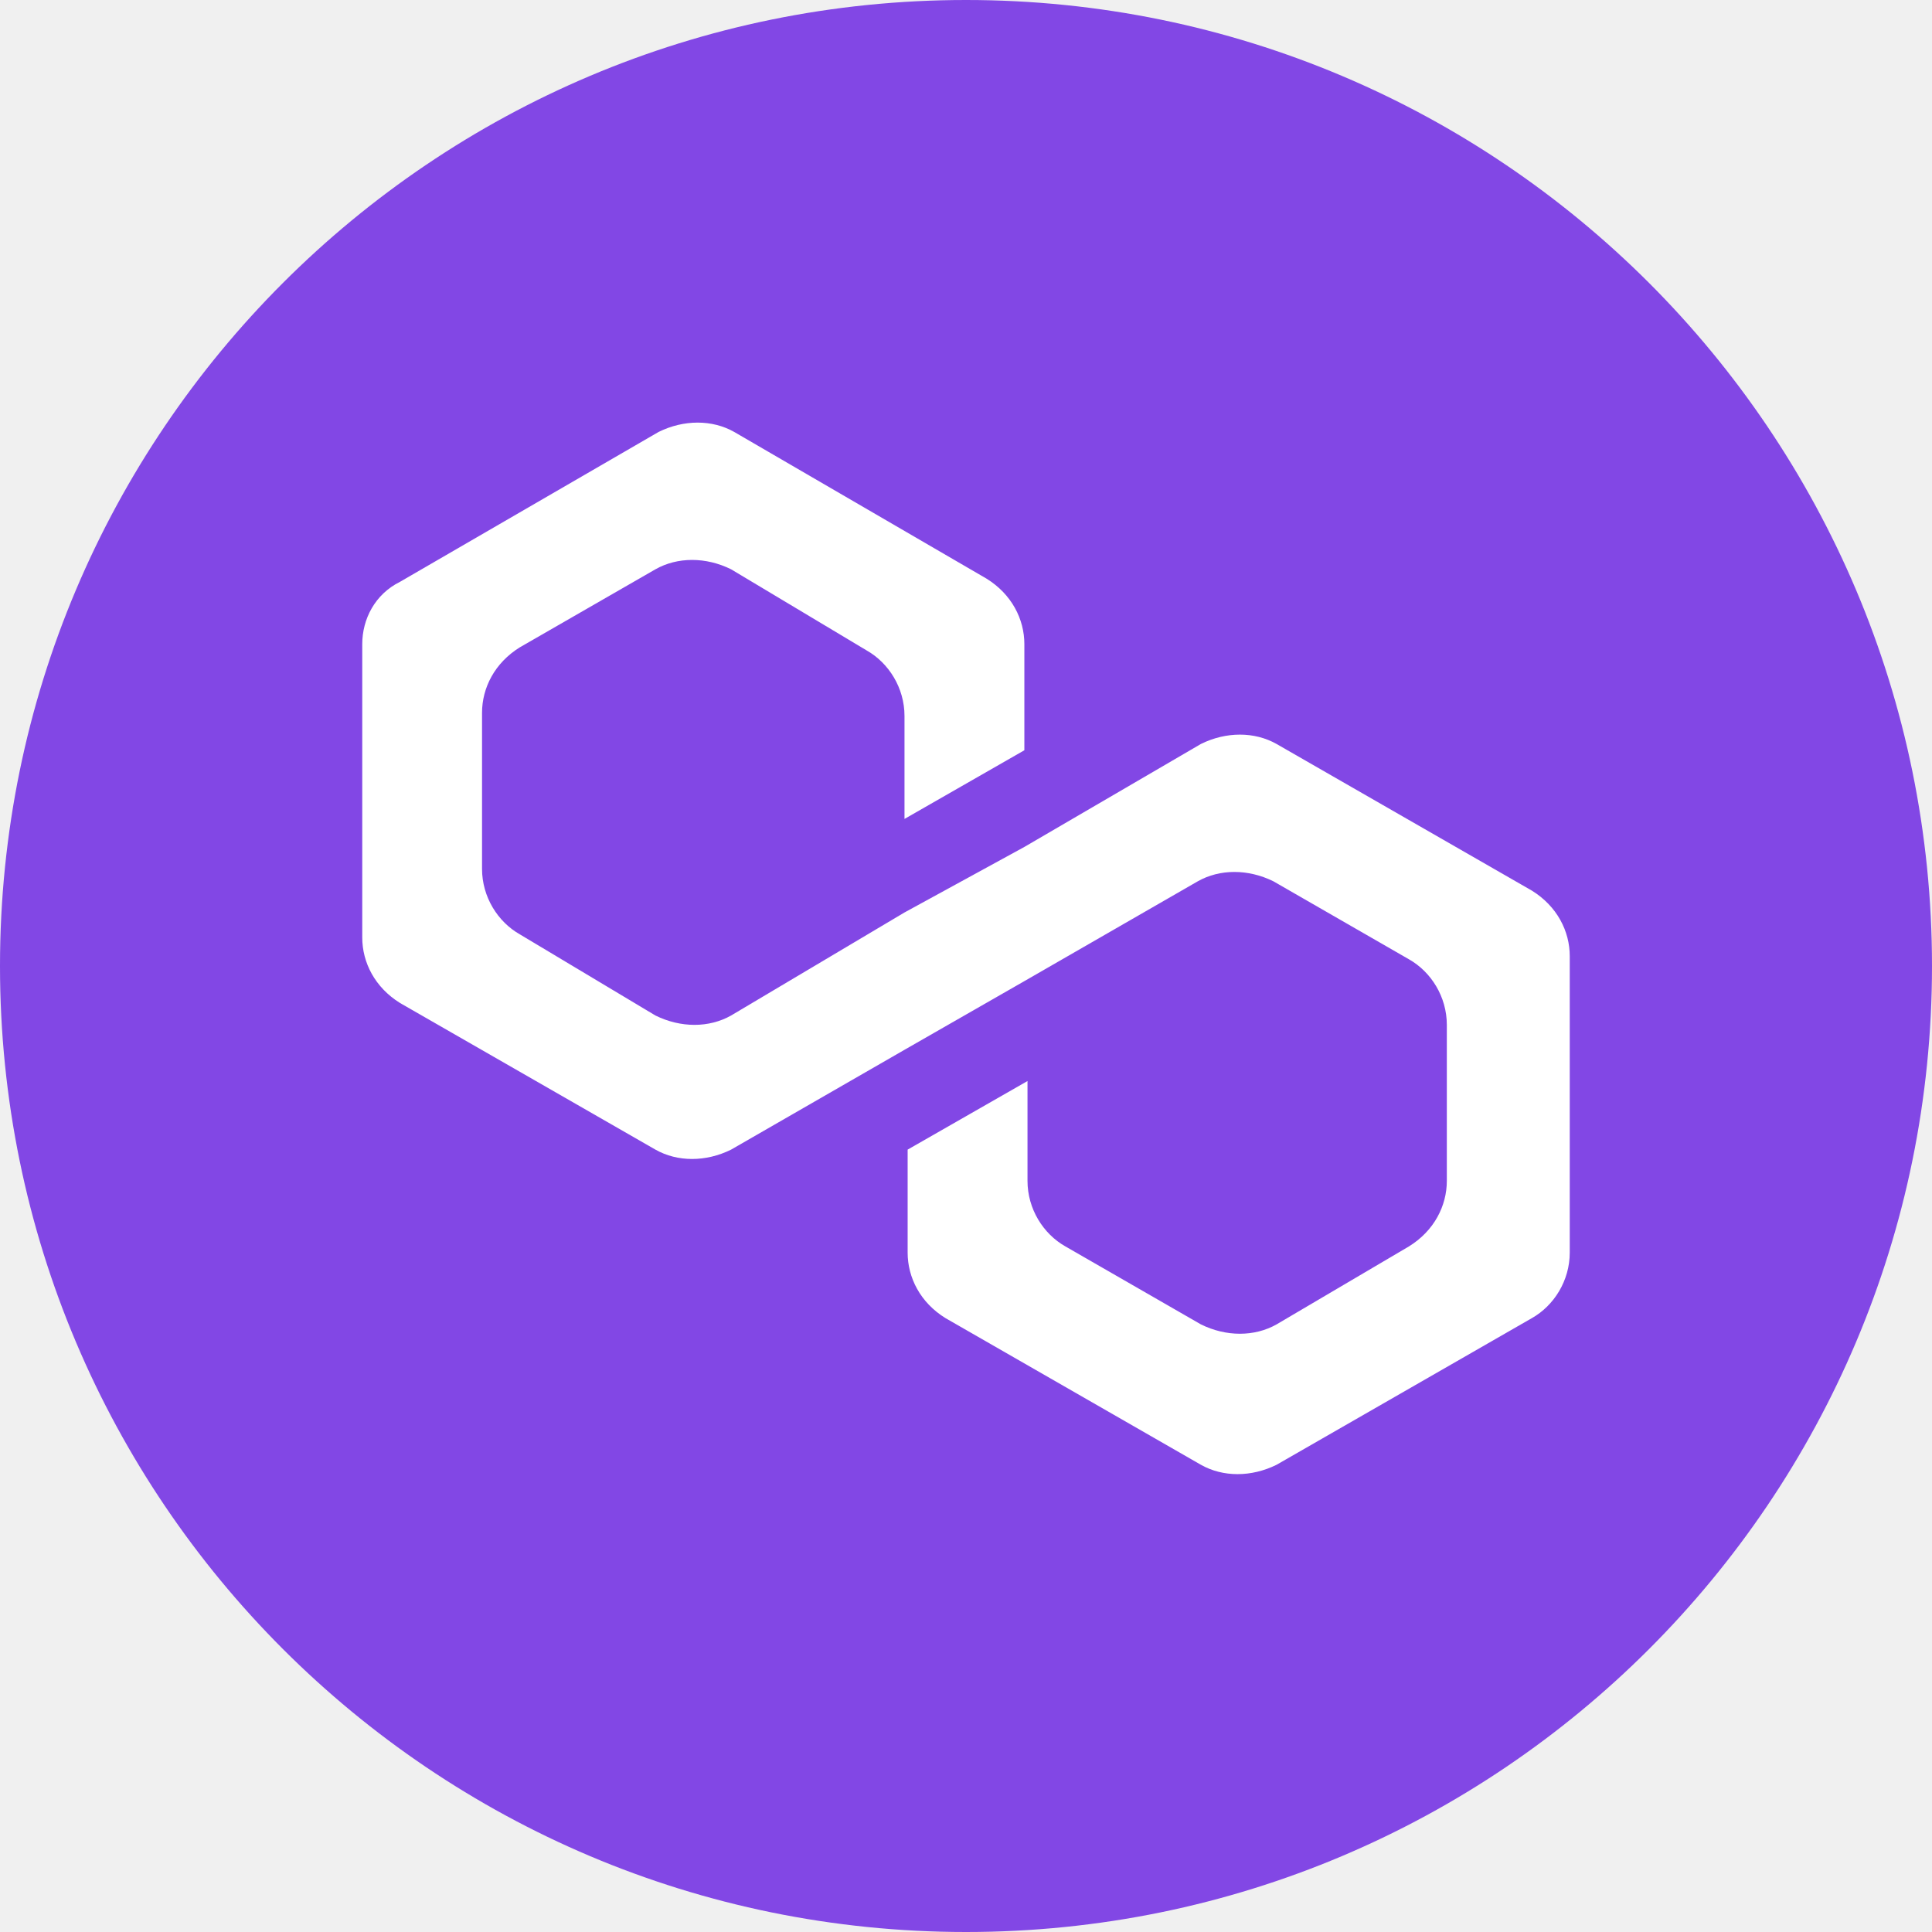
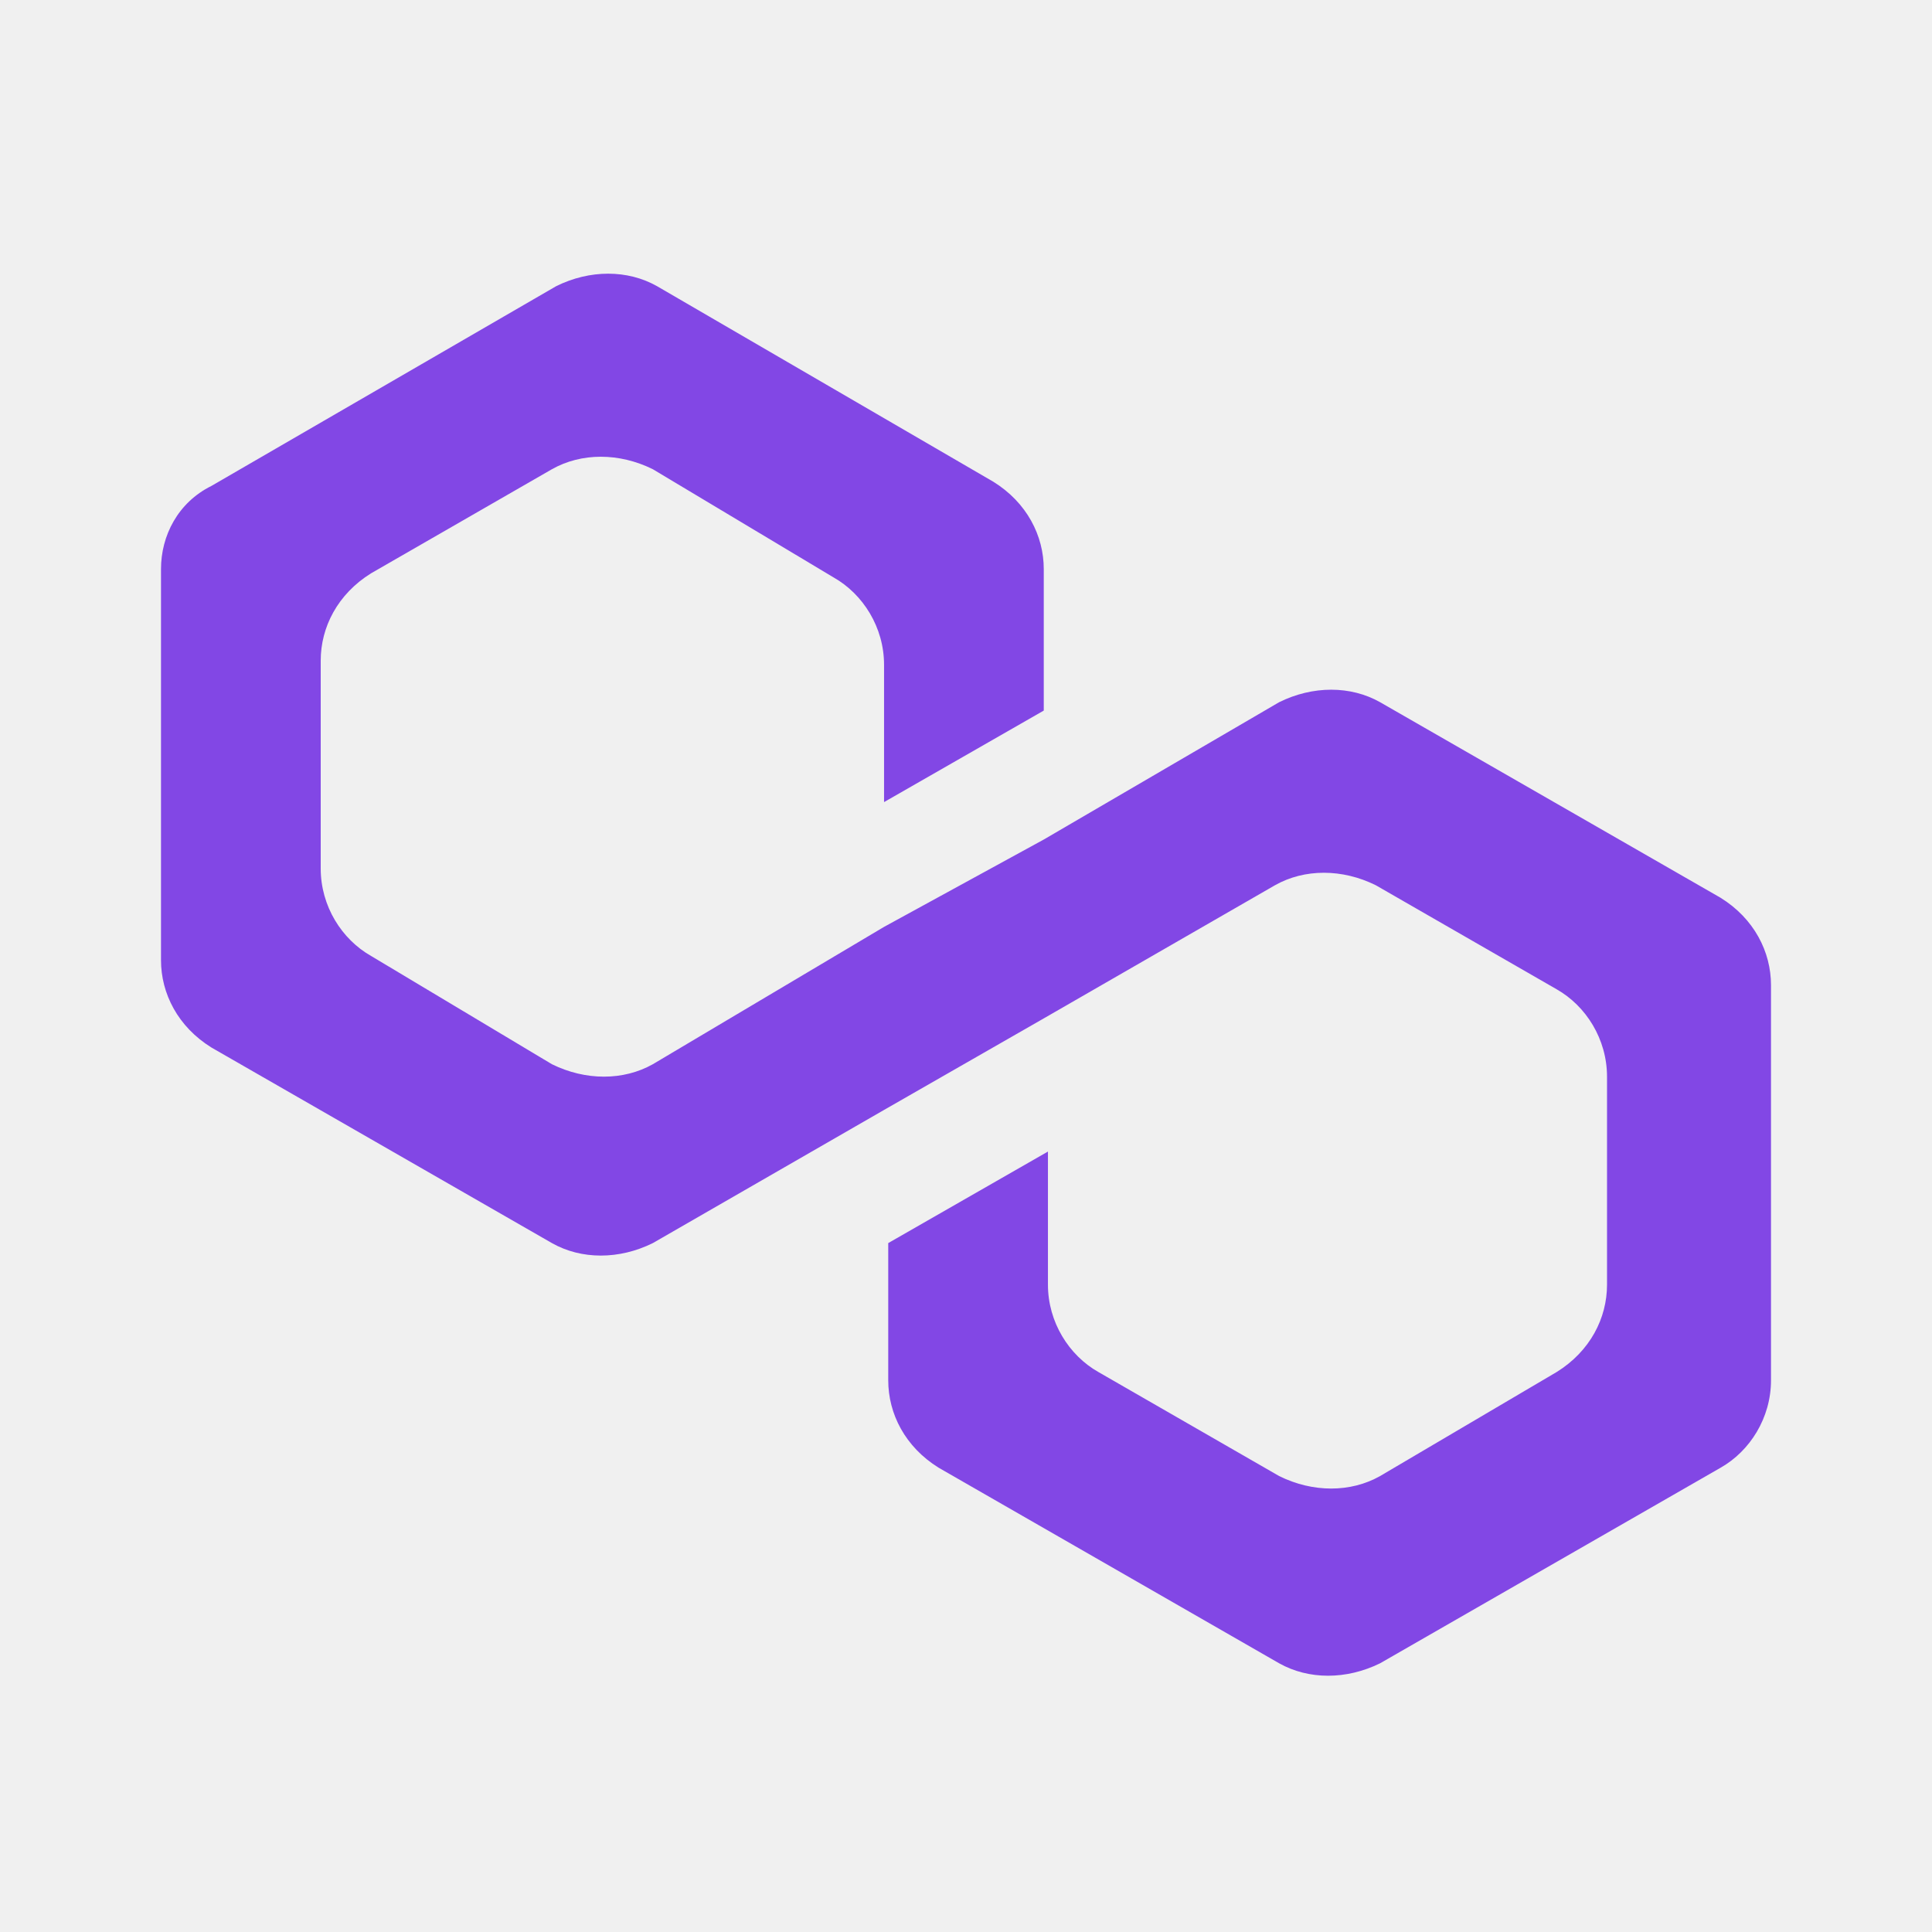
<svg xmlns="http://www.w3.org/2000/svg" width="24" height="24" viewBox="0 0 24 24" fill="none">
-   <circle cx="12" cy="12" r="12" fill="#8247E5" />
-   <path d="M15.858 9.242C15.584 9.087 15.231 9.087 14.918 9.242L12.725 10.521L11.236 11.335L9.082 12.615C8.808 12.77 8.456 12.77 8.142 12.615L6.458 11.607C6.184 11.452 5.988 11.142 5.988 10.793V8.855C5.988 8.545 6.145 8.235 6.458 8.041L8.142 7.072C8.416 6.917 8.769 6.917 9.082 7.072L10.766 8.08C11.04 8.235 11.236 8.545 11.236 8.894V10.173L12.725 9.32V8.002C12.725 7.692 12.568 7.382 12.255 7.188L9.121 5.366C8.847 5.211 8.495 5.211 8.181 5.366L4.97 7.227C4.657 7.382 4.5 7.692 4.5 8.002V11.646C4.5 11.956 4.657 12.266 4.97 12.46L8.142 14.281C8.416 14.436 8.769 14.436 9.082 14.281L11.236 13.041L12.725 12.188L14.879 10.948C15.153 10.793 15.505 10.793 15.819 10.948L17.503 11.917C17.777 12.072 17.973 12.382 17.973 12.731V14.669C17.973 14.979 17.816 15.289 17.503 15.483L15.858 16.452C15.584 16.607 15.231 16.607 14.918 16.452L13.234 15.483C12.96 15.328 12.764 15.018 12.764 14.669V13.429L11.275 14.281V15.56C11.275 15.87 11.432 16.181 11.745 16.374L14.918 18.196C15.192 18.351 15.544 18.351 15.858 18.196L19.03 16.374C19.304 16.219 19.5 15.909 19.5 15.56V11.878C19.5 11.568 19.343 11.258 19.03 11.064L15.858 9.242Z" fill="white" />
+   <path d="M17.144 8.723C16.778 8.516 16.308 8.516 15.89 8.723L12.966 10.429L10.982 11.514L8.11 13.22C7.744 13.426 7.274 13.426 6.856 13.22L4.611 11.876C4.245 11.669 3.984 11.256 3.984 10.79V8.206C3.984 7.793 4.193 7.38 4.611 7.121L6.856 5.829C7.222 5.622 7.692 5.622 8.11 5.829L10.355 7.173C10.721 7.38 10.982 7.793 10.982 8.258V9.964L12.966 8.827V7.069C12.966 6.656 12.757 6.243 12.339 5.984L8.162 3.555C7.796 3.348 7.326 3.348 6.909 3.555L2.627 6.036C2.209 6.243 2 6.656 2 7.069V11.928C2 12.341 2.209 12.754 2.627 13.013L6.856 15.442C7.222 15.649 7.692 15.649 8.11 15.442L10.982 13.788L12.966 12.651L15.838 10.997C16.204 10.79 16.674 10.79 17.091 10.997L19.337 12.289C19.702 12.496 19.963 12.909 19.963 13.375V15.959C19.963 16.372 19.755 16.785 19.337 17.044L17.144 18.336C16.778 18.543 16.308 18.543 15.89 18.336L13.645 17.044C13.279 16.837 13.018 16.424 13.018 15.959V14.305L11.034 15.442V17.147C11.034 17.561 11.243 17.974 11.661 18.233L15.89 20.662C16.256 20.868 16.726 20.868 17.144 20.662L21.373 18.233C21.739 18.026 22 17.612 22 17.147V12.238C22 11.824 21.791 11.411 21.373 11.152L17.144 8.723Z" fill="#8247E5" />
</svg>
